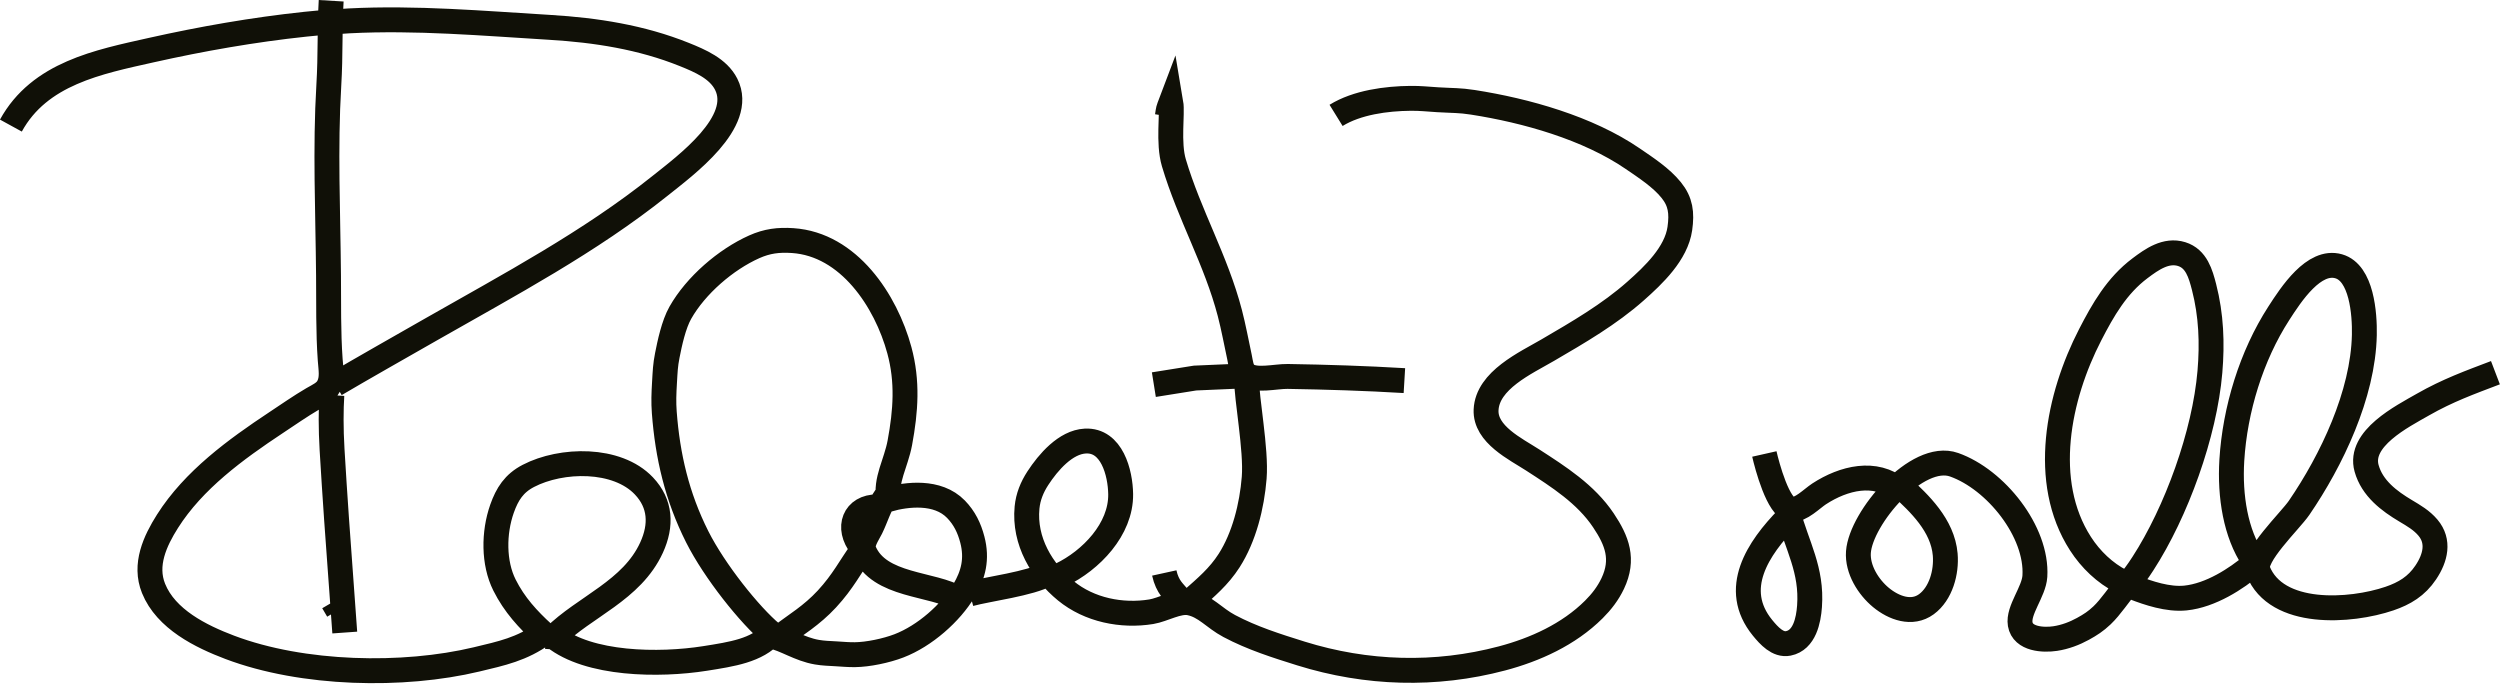
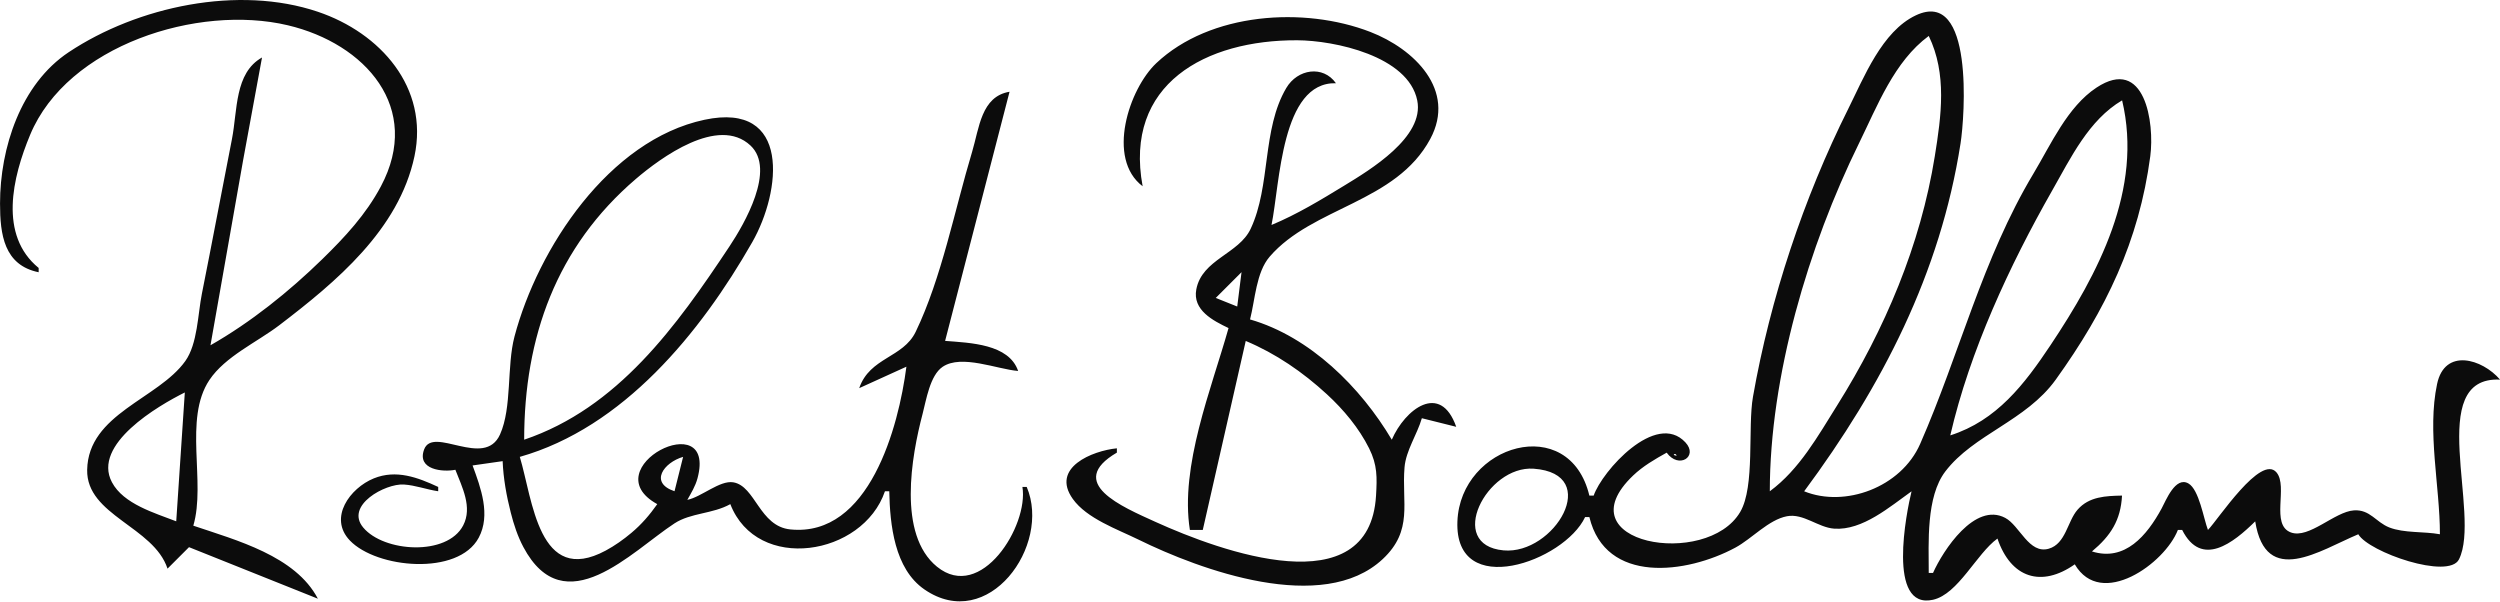
- <svg xmlns="http://www.w3.org/2000/svg" width="78.931mm" height="21.574mm" version="1.1" viewBox="0 0 78.931 21.574">
-   <path d="m10.456 0.024c-0.053 0.889-0.016 1.698-0.074 2.658-0.12 1.995-0.027 4.013-0.01 6.01 0.007 0.87-0.009 1.802 0.053 2.665 0.023 0.314 0.079 0.582-0.054 0.844-0.1 0.198-0.321 0.289-0.499 0.393-0.383 0.224-0.787 0.505-1.161 0.753-1.269 0.842-2.596 1.806-3.423 3.111-0.393 0.621-0.742 1.373-0.44 2.12 0.393 0.972 1.496 1.515 2.407 1.86 2.306 0.872 5.476 0.935 7.791 0.381 0.798-0.191 1.435-0.325 2.11-0.815-0.487-0.448-0.914-0.905-1.229-1.534-0.349-0.697-0.344-1.651-0.077-2.409 0.164-0.464 0.379-0.801 0.832-1.036 1.044-0.543 2.797-0.58 3.647 0.316 0.532 0.56 0.565 1.242 0.242 1.948-0.621 1.358-2.11 1.86-3.079 2.821 1.098 0.878 3.309 0.91 4.768 0.679 0.853-0.135 1.635-0.251 2.108-0.782-0.698-0.585-1.807-1.971-2.356-3.061-0.637-1.266-0.935-2.546-1.039-3.927-0.024-0.324-0.014-0.588 0.007-0.944 0.021-0.353 0.026-0.539 0.088-0.853 0.074-0.377 0.2-0.975 0.412-1.349 0.488-0.862 1.432-1.678 2.334-2.081 0.405-0.181 0.765-0.226 1.214-0.196 1.768 0.119 2.943 1.896 3.368 3.465 0.266 0.982 0.202 1.907 0.014 2.92-0.122 0.655-0.465 1.174-0.351 1.782 0.562-0.153 1.54-0.286 2.124 0.315 0.267 0.275 0.42 0.59 0.516 0.959 0.159 0.608 0.035 1.108-0.267 1.615-0.415 0.698-1.233 1.425-2.05 1.739-0.404 0.155-0.978 0.275-1.391 0.279-0.214 0.002-0.364-0.014-0.599-0.028-0.229-0.014-0.384-0.015-0.598-0.051-0.558-0.094-1.006-0.419-1.43-0.5m-24.02-16.126c0.905-1.649 2.764-2.009 4.437-2.384 1.577-0.353 3.216-0.642 4.858-0.816 0.281-0.03 0.519-0.051 0.777-0.065 0.207-0.011 0.386-0.03 0.604-0.041 2.108-0.109 4.234 0.078 6.342 0.205 1.449 0.087 2.889 0.312 4.242 0.856 0.502 0.202 1.073 0.446 1.323 0.939 0.602 1.191-1.29 2.57-2.087 3.208-2.225 1.779-4.763 3.126-7.228 4.532-0.871 0.497-2.268 1.29-3.024 1.737m31.595-8.493c0.664-0.41 1.59-0.531 2.351-0.538 0.325-0.003 0.506 0.023 0.856 0.044 0.499 0.03 0.684 0.015 1.111 0.081 1.68 0.262 3.63 0.81 5.045 1.778 0.415 0.284 0.9 0.599 1.217 0.991 0.3 0.37 0.343 0.724 0.274 1.215-0.112 0.791-0.828 1.471-1.399 1.976-0.823 0.73-1.8 1.298-2.774 1.866-0.69 0.403-1.905 0.949-1.945 1.887-0.033 0.772 0.935 1.233 1.479 1.585 0.809 0.524 1.669 1.069 2.226 1.901 0.433 0.646 0.656 1.23 0.294 1.993-0.148 0.311-0.349 0.574-0.596 0.82-0.796 0.792-1.859 1.27-2.901 1.546-2.102 0.557-4.274 0.49-6.345-0.155-0.772-0.241-1.549-0.487-2.266-0.868-0.487-0.259-0.751-0.627-1.244-0.729-0.368-0.076-0.841 0.217-1.219 0.278-0.93 0.151-1.954-0.053-2.696-0.661-0.754-0.619-1.327-1.569-1.225-2.629 0.033-0.338 0.155-0.639 0.34-0.924 0.328-0.504 0.877-1.143 1.499-1.175 0.838-0.044 1.108 1.002 1.117 1.676 0.015 1.111-0.938 2.093-1.886 2.549m3.36-14.482c0.038-0.243 0.019-0.18 0.111-0.423 0.058 0.343-0.093 1.262 0.095 1.895 0.489 1.646 1.331 3.071 1.767 4.743 0.117 0.447 0.208 0.945 0.305 1.392 0.039 0.183 0.052 0.409 0.201 0.537 0.284 0.244 0.93 0.067 1.321 0.073 1.224 0.02 2.464 0.059 3.684 0.132m22.633 6.339c-0.512-0.261-0.962-0.686-1.289-1.194-1.259-1.96-0.7-4.639 0.308-6.593 0.405-0.785 0.839-1.548 1.574-2.1 0.371-0.279 0.82-0.599 1.313-0.447 0.467 0.144 0.601 0.624 0.709 1.045 0.227 0.882 0.261 1.768 0.184 2.673-0.166 1.961-1.059 4.425-2.116 6.056-0.175 0.27-0.296 0.433-0.49 0.658-0.26 0.302-0.52 0.708-0.8 0.974-0.199 0.189-0.369 0.298-0.601 0.426-0.265 0.146-0.566 0.26-0.877 0.307-0.372 0.056-1.024 0.025-1.105-0.455-0.075-0.444 0.433-1.021 0.463-1.514 0.085-1.409-1.24-3.056-2.55-3.519-1.173-0.415-2.943 1.681-3.021 2.755-0.04 0.55 0.316 1.109 0.71 1.435 0.405 0.335 0.98 0.549 1.437 0.213 0.457-0.336 0.64-1.011 0.593-1.569-0.079-0.925-0.821-1.62-1.391-2.144m11.111 2.299c-0.548-0.819-0.741-1.988-0.671-3.132 0.099-1.606 0.619-3.298 1.481-4.634 0.392-0.609 1.111-1.712 1.892-1.489 0.728 0.208 0.825 1.5 0.811 2.167-0.039 1.883-1.036 3.964-2.059 5.458-0.289 0.422-1.475 1.54-1.3 1.983 0.578 1.467 2.926 1.301 4.151 0.884 0.475-0.162 0.855-0.389 1.146-0.824 0.312-0.464 0.434-0.984 0.071-1.415-0.197-0.234-0.447-0.378-0.707-0.533-0.514-0.306-1.054-0.707-1.231-1.341-0.261-0.939 1.118-1.635 1.775-2.011 0.792-0.452 1.483-0.699 2.293-1.008m-42.357 0.377 1.301-0.208 1.377-0.06m0.252 0.101c-0.01 0.588 0.309 2.216 0.238 3.106-0.071 0.892-0.318 1.877-0.791 2.615-0.326 0.509-0.736 0.85-1.152 1.219m18.05-4.584c0.081 0.359 0.44 1.715 0.858 1.752 0.291 0.026 0.643-0.343 0.87-0.491 0.782-0.51 1.774-0.745 2.499-0.149m-49.455-2.969c-0.028 0.458-0.033 1.04 0.007 1.718 0.086 1.45 0.193 2.957 0.301 4.397 0.052 0.685 0.06 0.821 0.1 1.38m45.567-3.79c0.286 1.057 0.763 1.81 0.679 2.96-0.032 0.444-0.158 1.072-0.671 1.173-0.33 0.065-0.608-0.243-0.812-0.492-1.003-1.23-0.143-2.511 0.794-3.47m14.681 1.482c-0.513 0.435-1.325 0.966-2.124 1.047-0.554 0.056-1.177-0.159-1.612-0.326m-39.413-2.881c-0.223 0.312-0.309 0.657-0.479 1.002-0.105 0.214-0.313 0.484-0.214 0.72 0.473 1.133 2.172 1.006 2.989 1.508m-3.079-1.645c-0.479-0.608-0.211-1.262 0.505-1.258m-0.515 1.429c-0.327 0.448-0.56 0.926-1.073 1.481-0.484 0.523-0.974 0.808-1.492 1.198m12.143-2.019c0.1 0.456 0.314 0.598 0.467 0.801m-4.162-0.765c-0.523 0.303-1.869 0.469-2.442 0.626m-20.109 0.253 0.156 0.267m6.563 0.823 0.257 0.015" fill="none" stroke="#101007" stroke-width=".786" />
+ <svg xmlns="http://www.w3.org/2000/svg" width="153.987mm" height="37.043mm" viewBox="0 0 153.987 37.043" version="1.1" id="svg8">
+   <defs id="defs2" />
+   <g id="layer1" transform="translate(-38.53507,-235.6436)">
+     <path style="fill:#0c0c0c;stroke:none;stroke-width:1.465;stroke-miterlimit:4;stroke-dasharray:none" d="m 40.916,252.413 v -0.265 c -2.471,-2.018 -1.616,-5.58 -0.524,-8.202 2.295,-5.514 10.332,-8.057 15.87,-6.746 4.782,1.132 8.304,5.091 5.735,9.921 -0.923,1.736 -2.221,3.131 -3.619,4.494 -2.041,1.992 -4.398,3.882 -6.879,5.296 l 2.007,-11.377 1.168,-6.35 c -1.697,0.952 -1.506,3.268 -1.852,5.027 -0.624,3.174 -1.218,6.353 -1.852,9.525 -0.251,1.255 -0.264,3.087 -1.021,4.147 -1.67,2.341 -5.979,3.241 -6.045,6.701 -0.054,2.807 4.097,3.493 4.95,6.085 l 1.323,-1.323 7.938,3.175 c -1.381,-2.638 -5.016,-3.599 -7.673,-4.498 0.789,-2.669 -0.615,-6.565 0.99,-8.972 0.97,-1.454 2.937,-2.331 4.302,-3.372 3.49,-2.664 7.369,-5.883 8.33,-10.41 0.899,-4.236 -2.103,-7.601 -5.948,-8.9 -4.9,-1.655 -11.106,-0.329 -15.345,2.487 -2.958,1.965 -4.234,5.901 -4.234,9.324 0,1.909 0.247,3.799 2.381,4.233 m 100.277,11.113 c 0.741,1.029 1.965,0.238 1.152,-0.635 -1.818,-1.953 -5.14,1.78 -5.65,3.281 h -0.265 c -1.233,-5.144 -7.944,-3.152 -8.128,1.587 -0.19,4.881 6.587,2.466 7.864,-0.265 h 0.265 c 0.997,4.145 5.981,3.505 8.996,1.878 1.01,-0.545 2.038,-1.714 3.175,-1.931 1.011,-0.192 1.914,0.695 2.91,0.765 1.739,0.122 3.436,-1.358 4.763,-2.3 -0.309,1.254 -1.531,7.315 1.32,6.68 1.554,-0.346 2.685,-2.844 3.971,-3.77 0.833,2.448 2.718,3.024 4.763,1.587 1.617,2.768 5.548,-0.052 6.35,-2.117 h 0.265 c 1.188,2.356 3.155,0.797 4.498,-0.529 0.651,4.099 3.993,1.78 6.35,0.794 0.645,1.105 5.568,2.814 6.201,1.547 1.394,-2.789 -2.134,-11.293 2.53,-11.072 -1.105,-1.285 -3.405,-1.965 -3.878,0.269 -0.623,2.943 0.174,6.276 0.174,9.256 -0.978,-0.182 -2.205,-0.061 -3.12,-0.42 -0.825,-0.324 -1.183,-1.117 -2.176,-1.051 -1.19,0.079 -2.771,1.768 -3.881,1.36 -1.275,-0.469 -0.161,-2.821 -0.884,-3.693 -0.963,-1.162 -3.598,2.896 -4.227,3.539 -0.266,-0.692 -0.543,-2.486 -1.203,-2.864 -0.802,-0.46 -1.387,1.058 -1.65,1.541 -0.9,1.657 -2.255,3.29 -4.291,2.646 1.157,-0.966 1.77,-1.919 1.852,-3.44 -0.998,0.021 -2.029,0.056 -2.738,0.868 -0.631,0.721 -0.722,2.099 -1.774,2.404 -1.218,0.353 -1.788,-1.422 -2.68,-1.897 -1.874,-0.997 -3.83,2 -4.449,3.388 h -0.265 c 0,-1.853 -0.171,-4.683 1.02,-6.247 1.748,-2.294 4.972,-3.11 6.804,-5.659 3.08,-4.288 5.128,-8.522 5.822,-13.758 0.272,-2.053 -0.327,-6.201 -3.317,-4.225 -1.784,1.179 -2.806,3.503 -3.873,5.283 -3.163,5.275 -4.546,11.102 -6.983,16.658 -1.18,2.69 -4.644,3.94 -7.146,2.921 4.793,-6.467 8.385,-13.417 9.633,-21.431 0.26,-1.669 0.833,-9.578 -2.754,-7.886 -2.088,0.985 -3.2,3.834 -4.168,5.769 -2.744,5.488 -4.8,11.671 -5.864,17.727 -0.332,1.889 0.137,5.523 -0.787,7.095 -2.062,3.509 -10.981,1.942 -6.595,-2.246 0.609,-0.581 1.339,-1.003 2.068,-1.409 m -32.279,-16.404 c -1.173,-6.317 3.9,-9.023 9.525,-8.996 2.278,0.011 6.832,0.963 7.389,3.704 0.46,2.261 -2.922,4.287 -4.479,5.238 -1.459,0.891 -2.917,1.777 -4.498,2.435 0.523,-2.536 0.593,-8.822 3.969,-8.731 -0.795,-1.125 -2.365,-0.879 -3.058,0.293 -1.507,2.55 -0.945,6.018 -2.195,8.675 -0.731,1.552 -2.997,1.877 -3.348,3.731 -0.241,1.275 1.032,1.926 1.986,2.382 -1.054,3.741 -3.005,8.514 -2.381,12.435 h 0.794 l 2.646,-11.642 c 1.861,0.779 3.519,1.923 5.003,3.288 1.025,0.943 1.972,2.076 2.596,3.326 0.515,1.032 0.492,1.798 0.427,2.91 -0.397,6.783 -9.558,3.449 -13.582,1.623 -2.049,-0.93 -5.568,-2.404 -2.381,-4.269 v -0.265 c -1.507,0.151 -4.092,1.19 -2.714,3.119 0.862,1.208 2.748,1.868 4.037,2.501 3.798,1.868 11.363,4.656 15.053,1.202 1.894,-1.772 1.157,-3.46 1.342,-5.652 0.088,-1.042 0.778,-2.021 1.067,-3.023 l 2.117,0.529 c -0.976,-2.777 -3.158,-1.078 -3.969,0.794 -1.911,-3.225 -5.03,-6.34 -8.731,-7.408 0.311,-1.2 0.373,-2.898 1.208,-3.865 2.652,-3.072 7.773,-3.313 9.892,-7.251 1.622,-3.016 -0.995,-5.55 -3.691,-6.593 -4.095,-1.584 -9.869,-1.199 -13.18,1.921 -1.688,1.59 -3.096,5.879 -0.843,7.586 m 48.419,-9.26 c 1.134,2.343 0.772,4.928 0.373,7.408 -0.879,5.475 -3.076,10.658 -6.014,15.346 -1.185,1.89 -2.326,3.95 -4.149,5.292 0,-7.076 2.378,-15.098 5.492,-21.431 1.137,-2.314 2.169,-5.043 4.298,-6.615 m -65.881,21.696 2.91,-1.323 c -0.477,3.697 -2.284,10.508 -7.144,10.024 -1.914,-0.19 -2.153,-2.674 -3.519,-2.902 -0.829,-0.139 -1.968,0.907 -2.831,1.08 0.242,-0.433 0.497,-0.844 0.627,-1.33 1.213,-4.549 -6.489,-0.617 -2.479,1.594 -0.469,0.664 -0.961,1.239 -1.589,1.766 -0.489,0.411 -1.023,0.791 -1.586,1.094 -4.14,2.227 -4.499,-3.163 -5.292,-5.771 6.361,-1.806 11.118,-7.617 14.32,-13.229 1.782,-3.124 2.408,-8.675 -2.942,-7.536 -5.884,1.253 -10.266,7.912 -11.706,13.357 -0.482,1.822 -0.144,4.364 -0.889,6.025 -0.96,2.14 -4.134,-0.561 -4.679,0.933 -0.457,1.254 1.174,1.4 1.928,1.244 0.41,1.064 1.066,2.303 0.481,3.428 -0.99,1.903 -4.886,1.654 -6.158,0.129 -1.137,-1.364 1.365,-2.72 2.502,-2.649 0.707,0.044 1.414,0.312 2.117,0.415 v -0.265 c -1.262,-0.589 -2.589,-1.087 -3.968,-0.527 -1.46,0.594 -2.811,2.425 -1.473,3.825 1.646,1.723 6.666,2.196 7.936,-0.17 0.753,-1.403 0.127,-3.078 -0.378,-4.452 l 1.852,-0.265 c 0.046,1.078 0.235,2.129 0.502,3.175 0.185,0.728 0.421,1.45 0.775,2.116 2.535,4.764 6.661,0.274 9.307,-1.457 1.004,-0.657 2.35,-0.578 3.44,-1.187 1.649,4.252 8.169,3.194 9.525,-0.794 h 0.265 c 0.043,2.06 0.316,4.771 2.163,6.047 3.928,2.712 7.834,-2.7 6.304,-6.311 h -0.265 c 0.391,2.382 -2.548,7.122 -5.263,4.912 -2.439,-1.985 -1.573,-6.803 -0.887,-9.41 0.225,-0.855 0.454,-2.375 1.237,-2.903 1.164,-0.785 3.363,0.155 4.649,0.257 -0.572,-1.669 -2.968,-1.731 -4.498,-1.852 l 3.969,-15.346 c -1.748,0.289 -1.866,2.239 -2.307,3.704 -1.068,3.544 -1.872,7.759 -3.475,11.084 -0.776,1.609 -2.825,1.565 -3.478,3.468 m 77.788,-17.727 c 1.302,5.469 -1.483,10.693 -4.41,15.081 -1.598,2.397 -3.311,4.644 -6.174,5.556 1.205,-5.209 3.644,-10.454 6.276,-15.081 1.148,-2.018 2.255,-4.344 4.308,-5.556 m -98.425,20.902 c 0,-6.303 1.981,-11.868 6.879,-16.06 1.524,-1.304 5.075,-3.917 7.06,-2.06 1.58,1.478 -0.385,4.846 -1.293,6.214 -3.269,4.926 -6.881,9.956 -12.645,11.906 m 44.185,-10.319 -0.265,2.117 -1.323,-0.529 1.587,-1.587 m -65.087,7.408 -0.529,7.938 c -1.319,-0.512 -3.249,-1.063 -3.96,-2.406 -1.236,-2.334 2.851,-4.716 4.49,-5.532 m 91.81,3.792 0.088,0.088 c -0.13,0.043 -0.293,-0.088 -0.088,-0.088 m -61.119,0.176 -0.529,2.117 c -1.577,-0.526 -0.659,-1.772 0.529,-2.117 m 52.388,0.729 c 4.271,0.305 1.26,5.313 -1.851,5.031 -3.571,-0.324 -1.047,-5.237 1.851,-5.031 z" id="path847" />
+   </g>
</svg>
